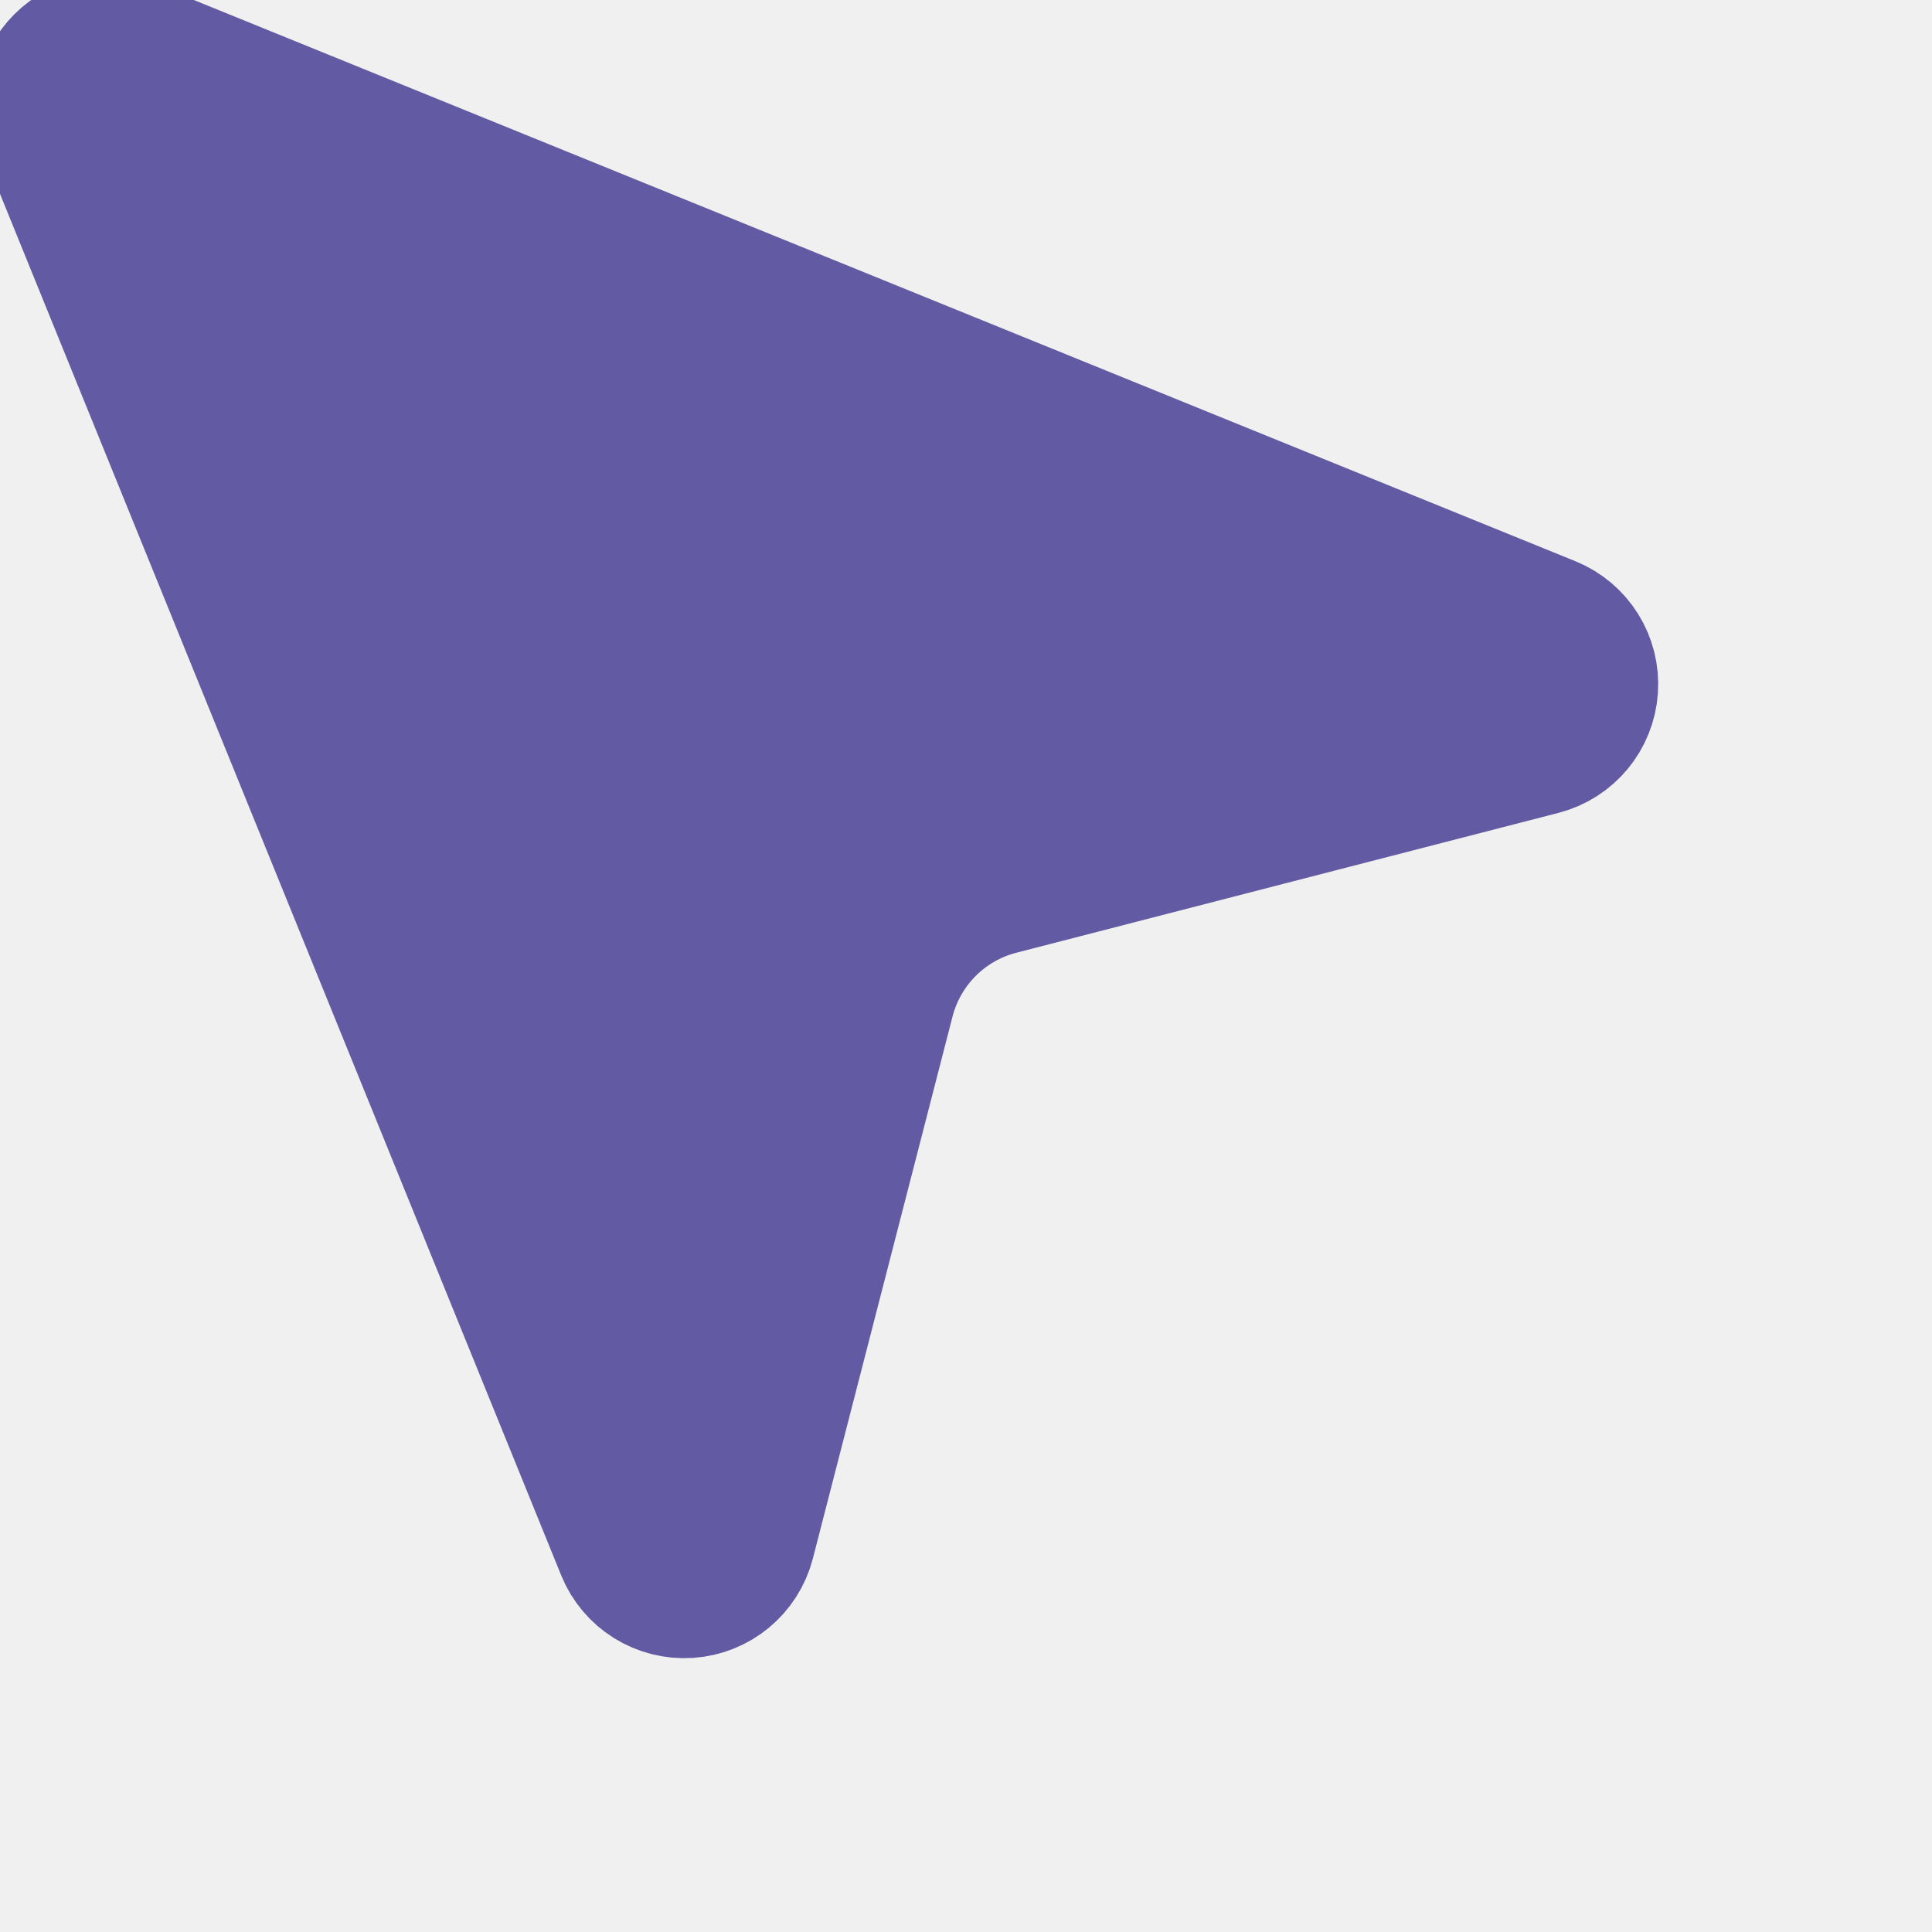
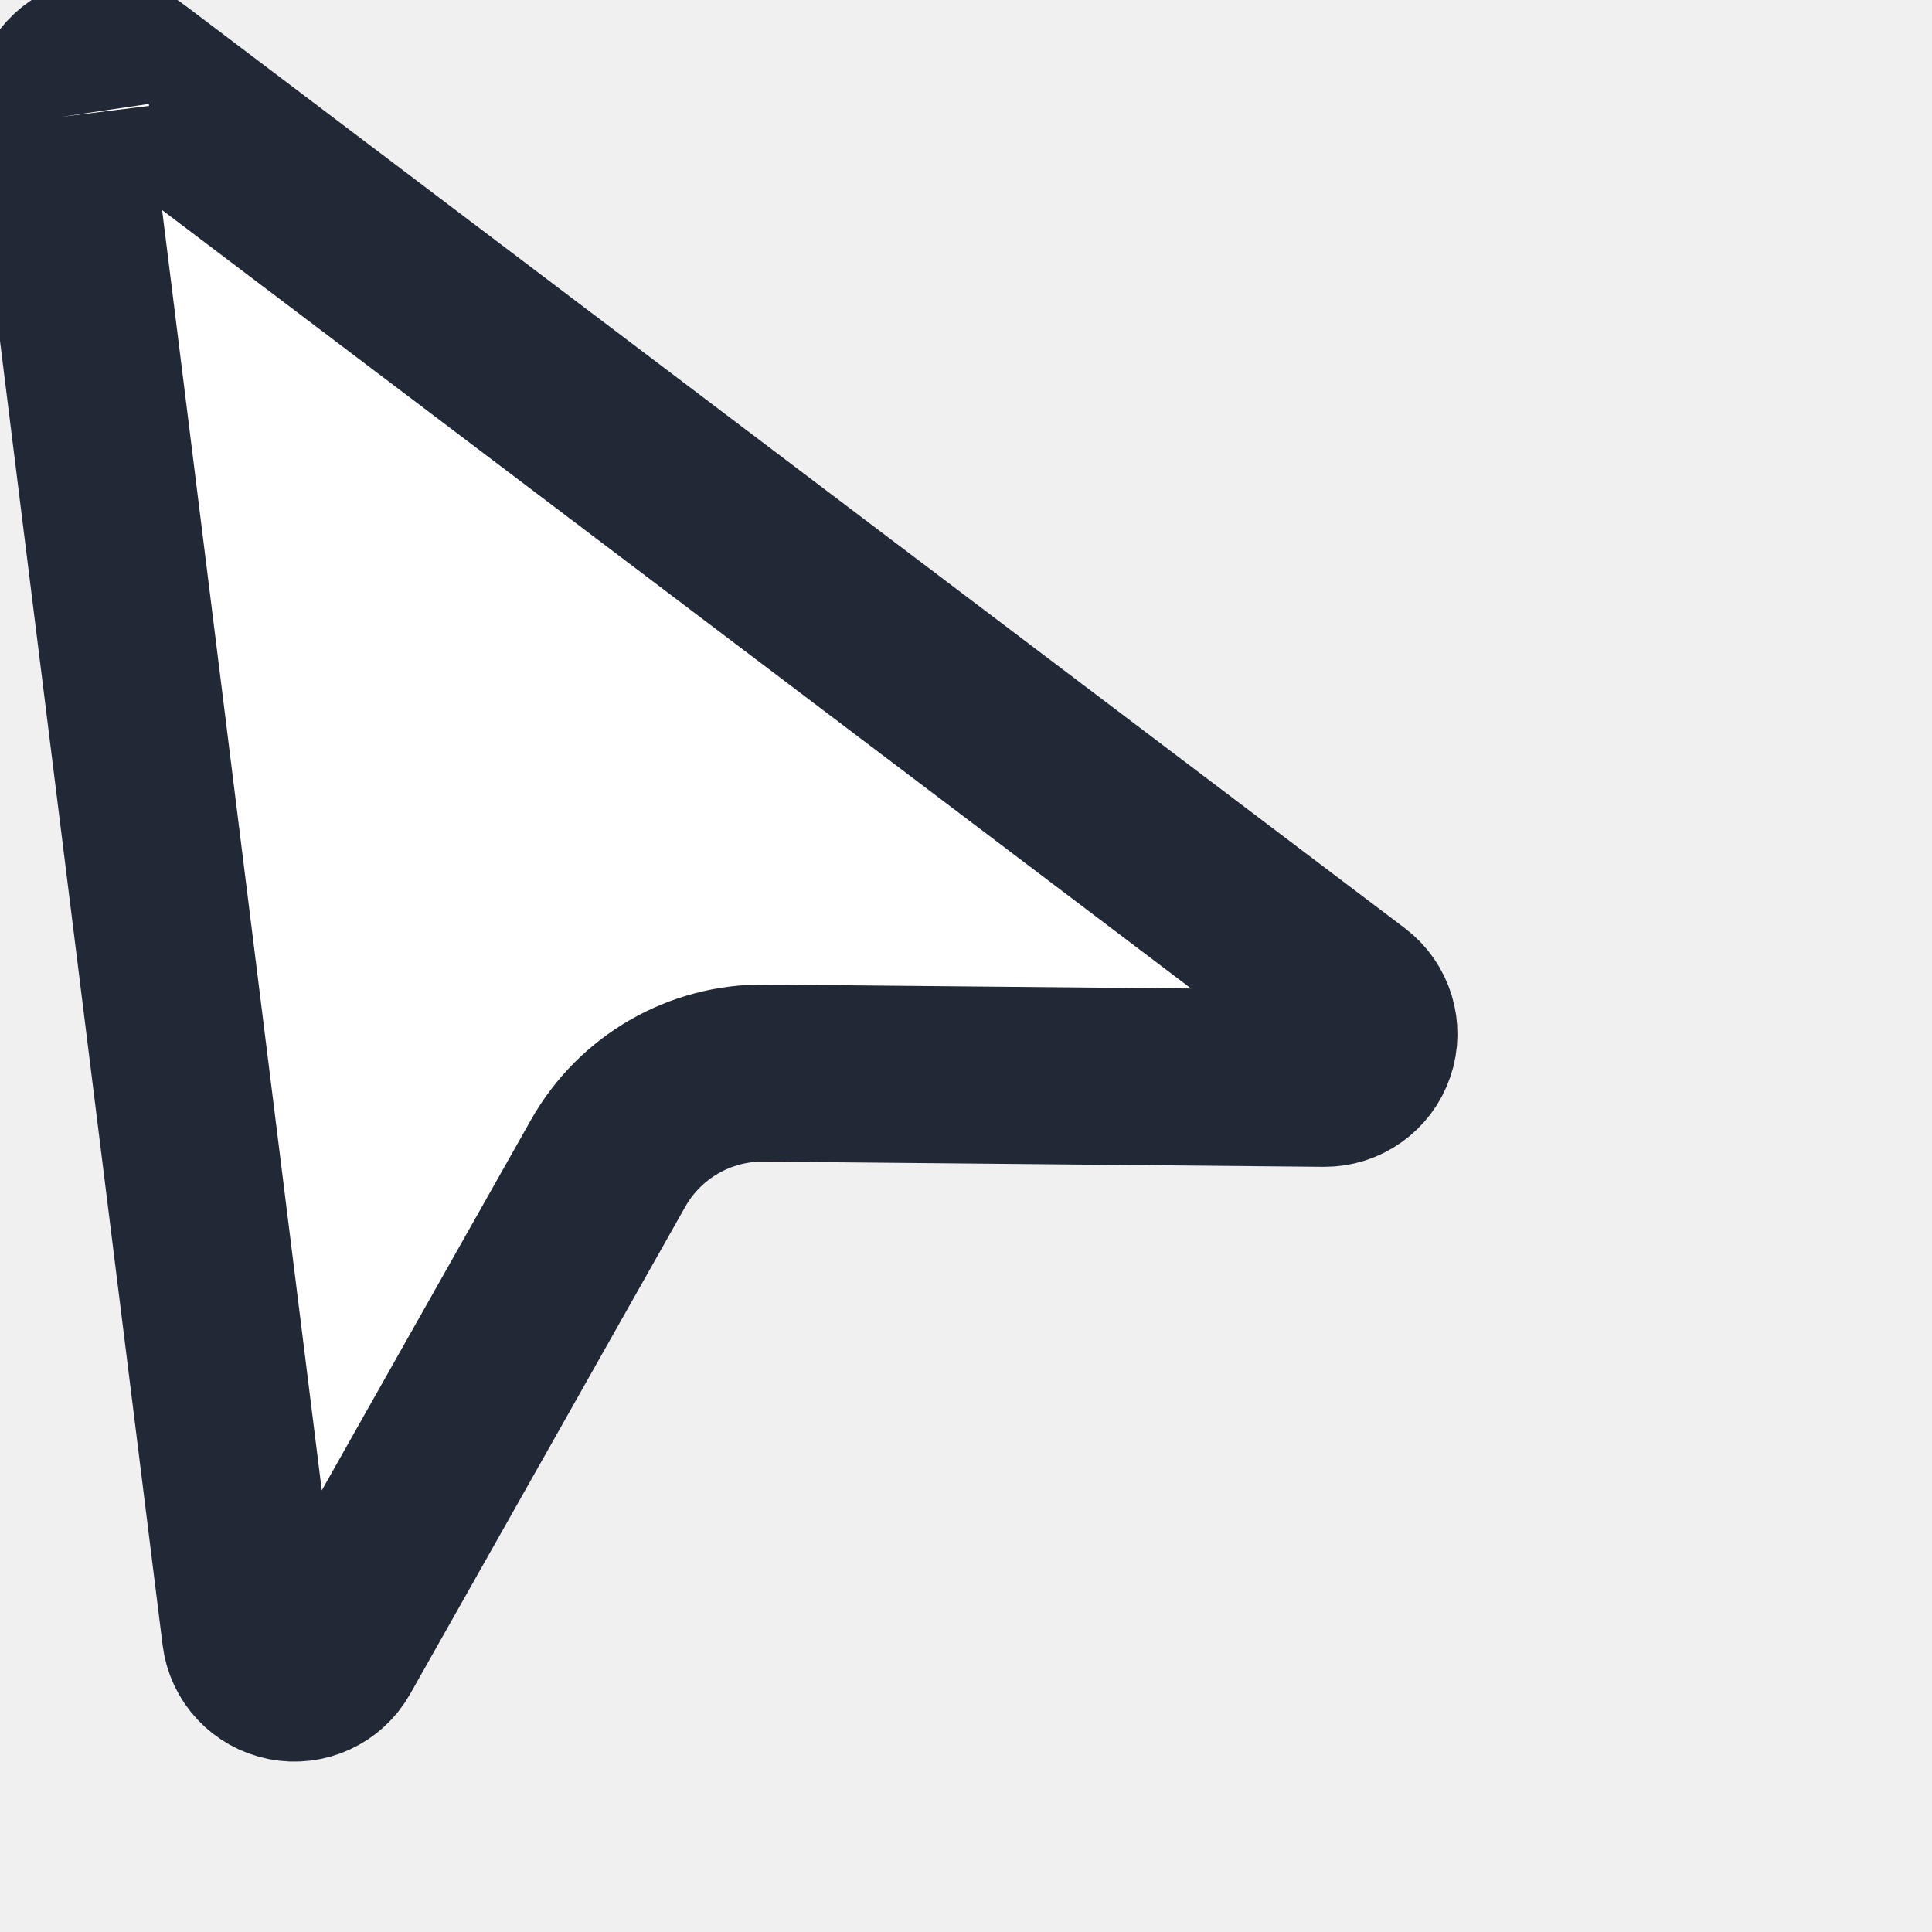
<svg xmlns="http://www.w3.org/2000/svg" width="20" height="20" viewBox="0 0 20 20">
-   <path d="M0.701,1.297C0.627,1.126,0.664,0.928,0.796,0.796C0.928,0.664,1.126,0.626,1.297,0.701L15.964,6.659C16.147,6.733,16.262,6.917,16.248,7.114C16.235,7.311,16.097,7.477,15.906,7.527L10.293,8.975C9.647,9.141,9.142,9.645,8.974,10.291L7.527,15.906C7.477,16.097,7.311,16.235,7.114,16.248C6.917,16.261,6.733,16.147,6.659,15.964L0.701,1.297" fill="#625BA3" stroke="#625BA3" stroke-width="1.833" stroke-linejoin="round" />
+   <path d="M0.701,1.297C0.627,1.126,0.664,0.928,0.796,0.796C0.928,0.664,1.126,0.626,1.297,0.701L15.964,6.659C16.147,6.733,16.262,6.917,16.248,7.114C16.235,7.311,16.097,7.477,15.906,7.527L10.293,8.975C9.647,9.141,9.142,9.645,8.974,10.291L7.527,15.906C7.477,16.097,7.311,16.235,7.114,16.248C6.917,16.261,6.733,16.147,6.659,15.964L0.701,1.297" transform="rotate(15 1 1)" fill="#FFFFFF" stroke="#222936" stroke-width="1.833" stroke-linejoin="round" />
</svg>
